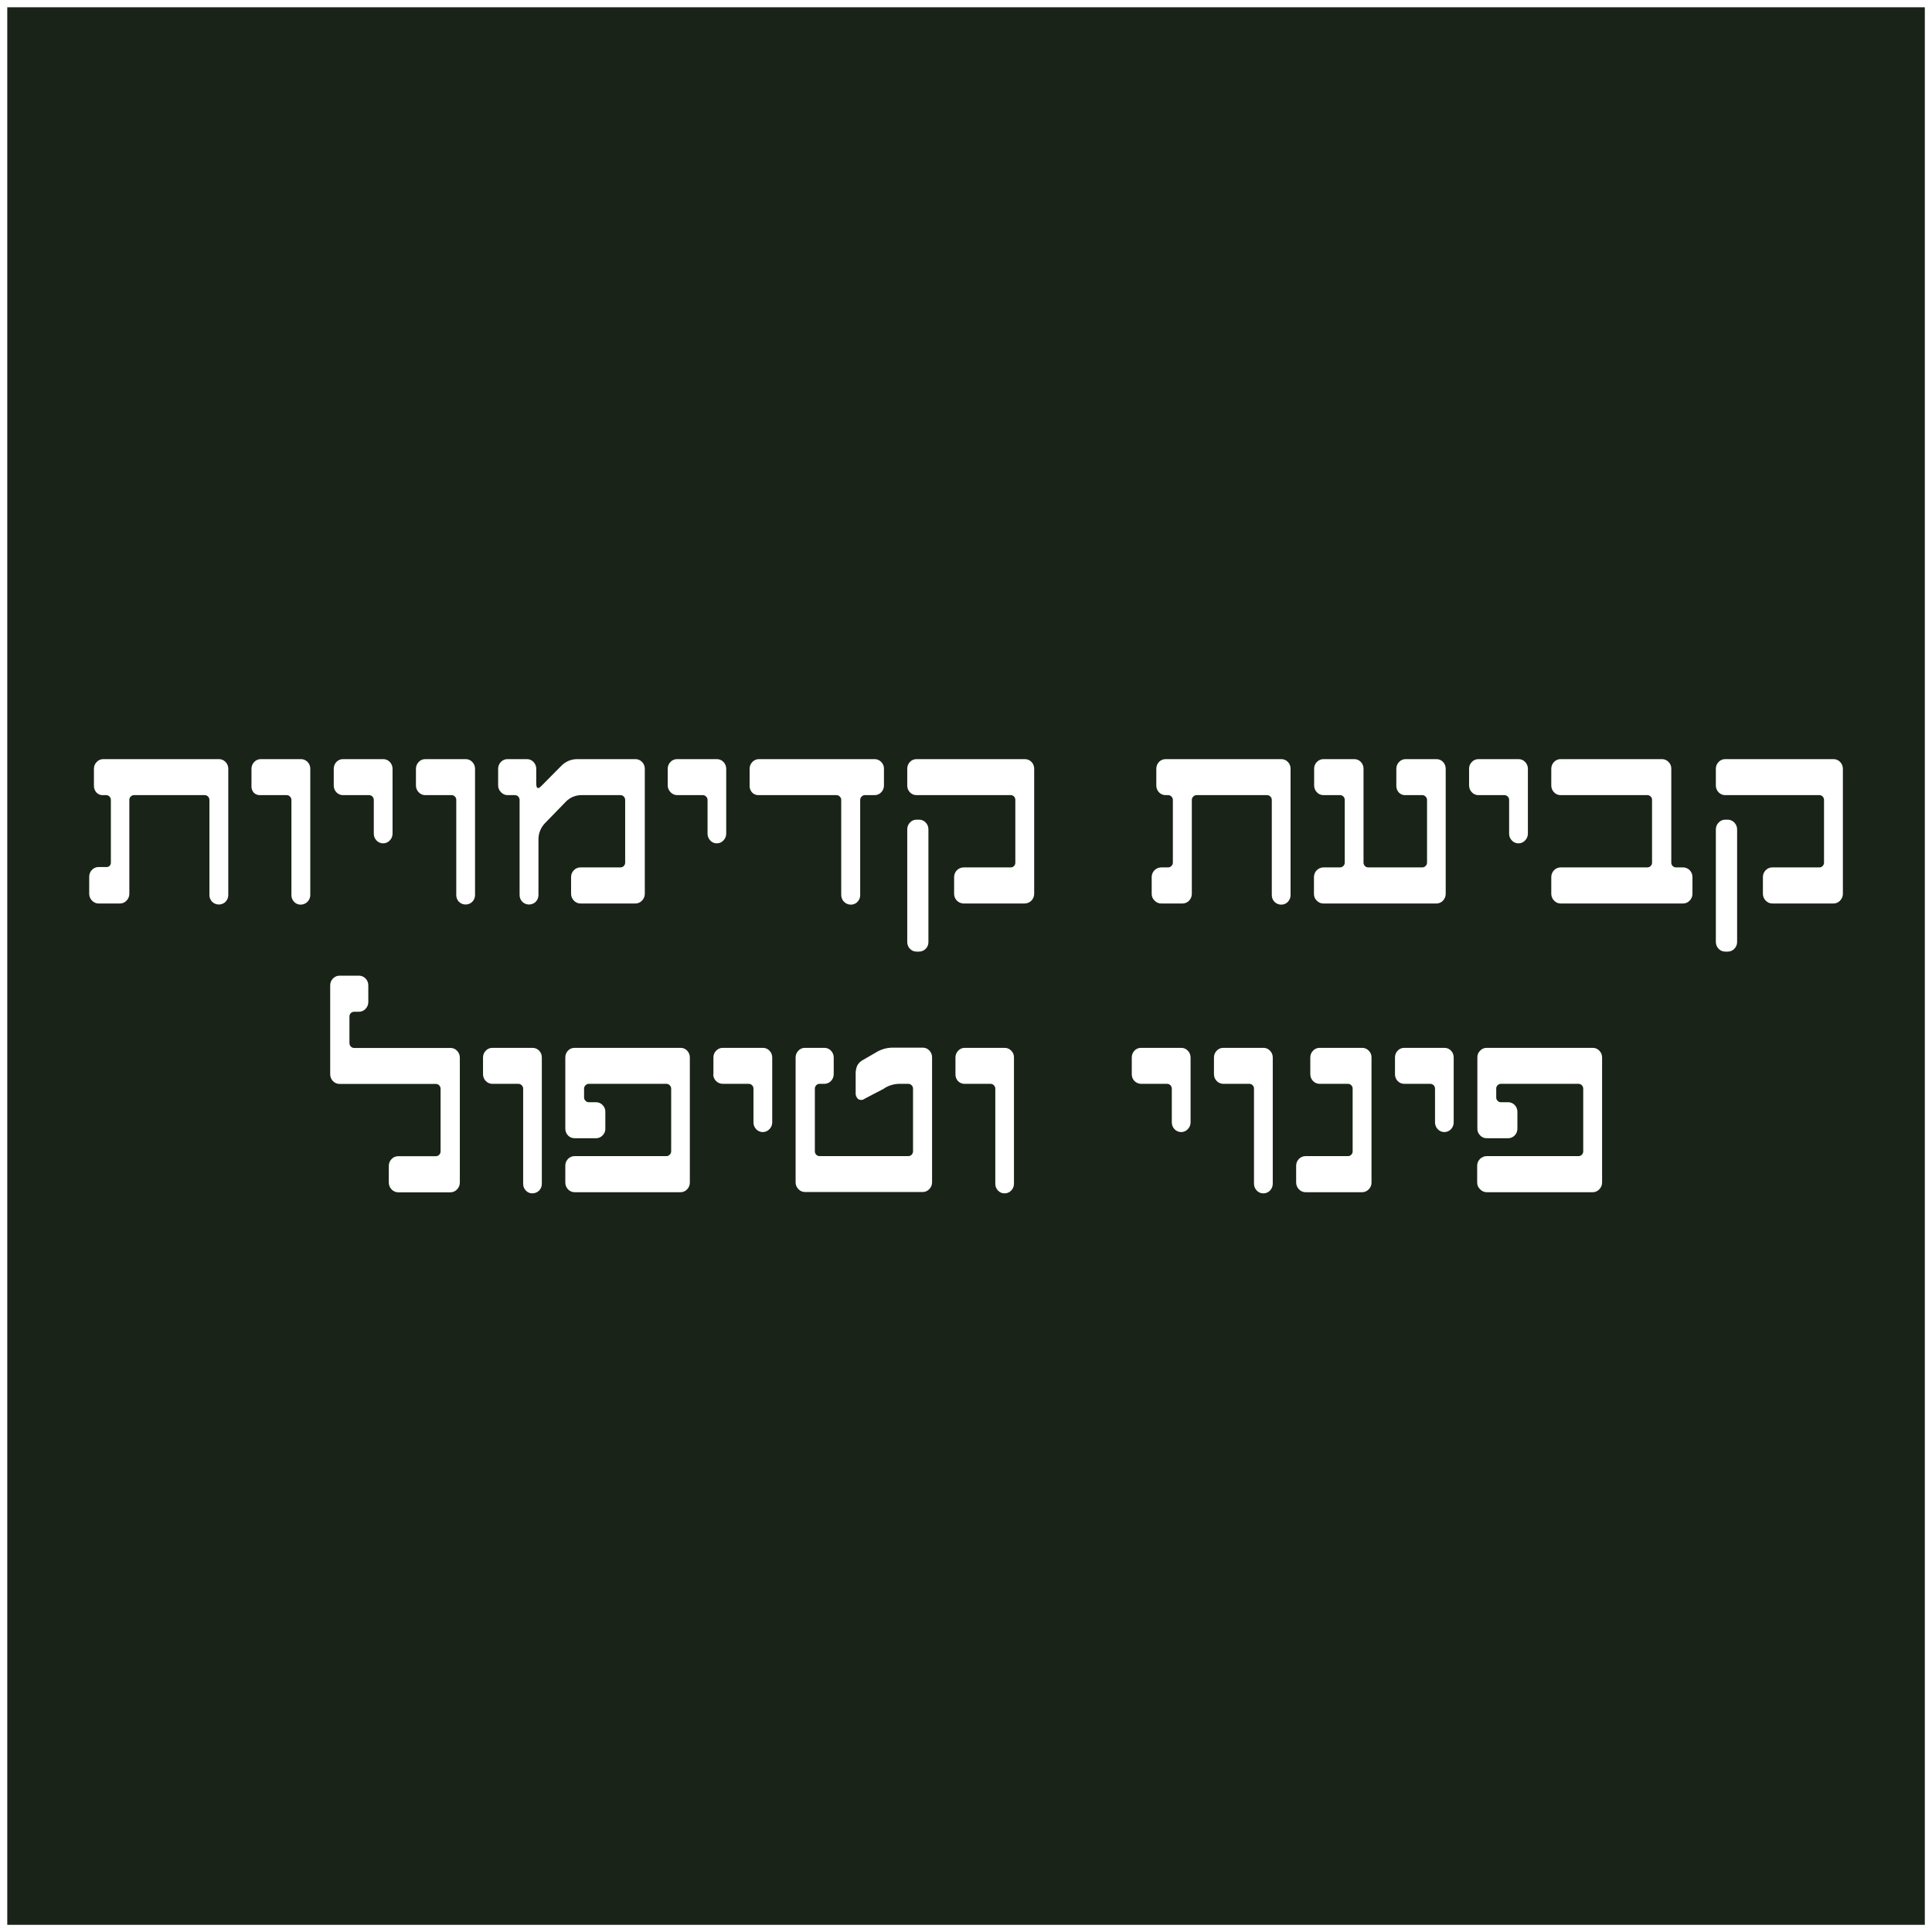
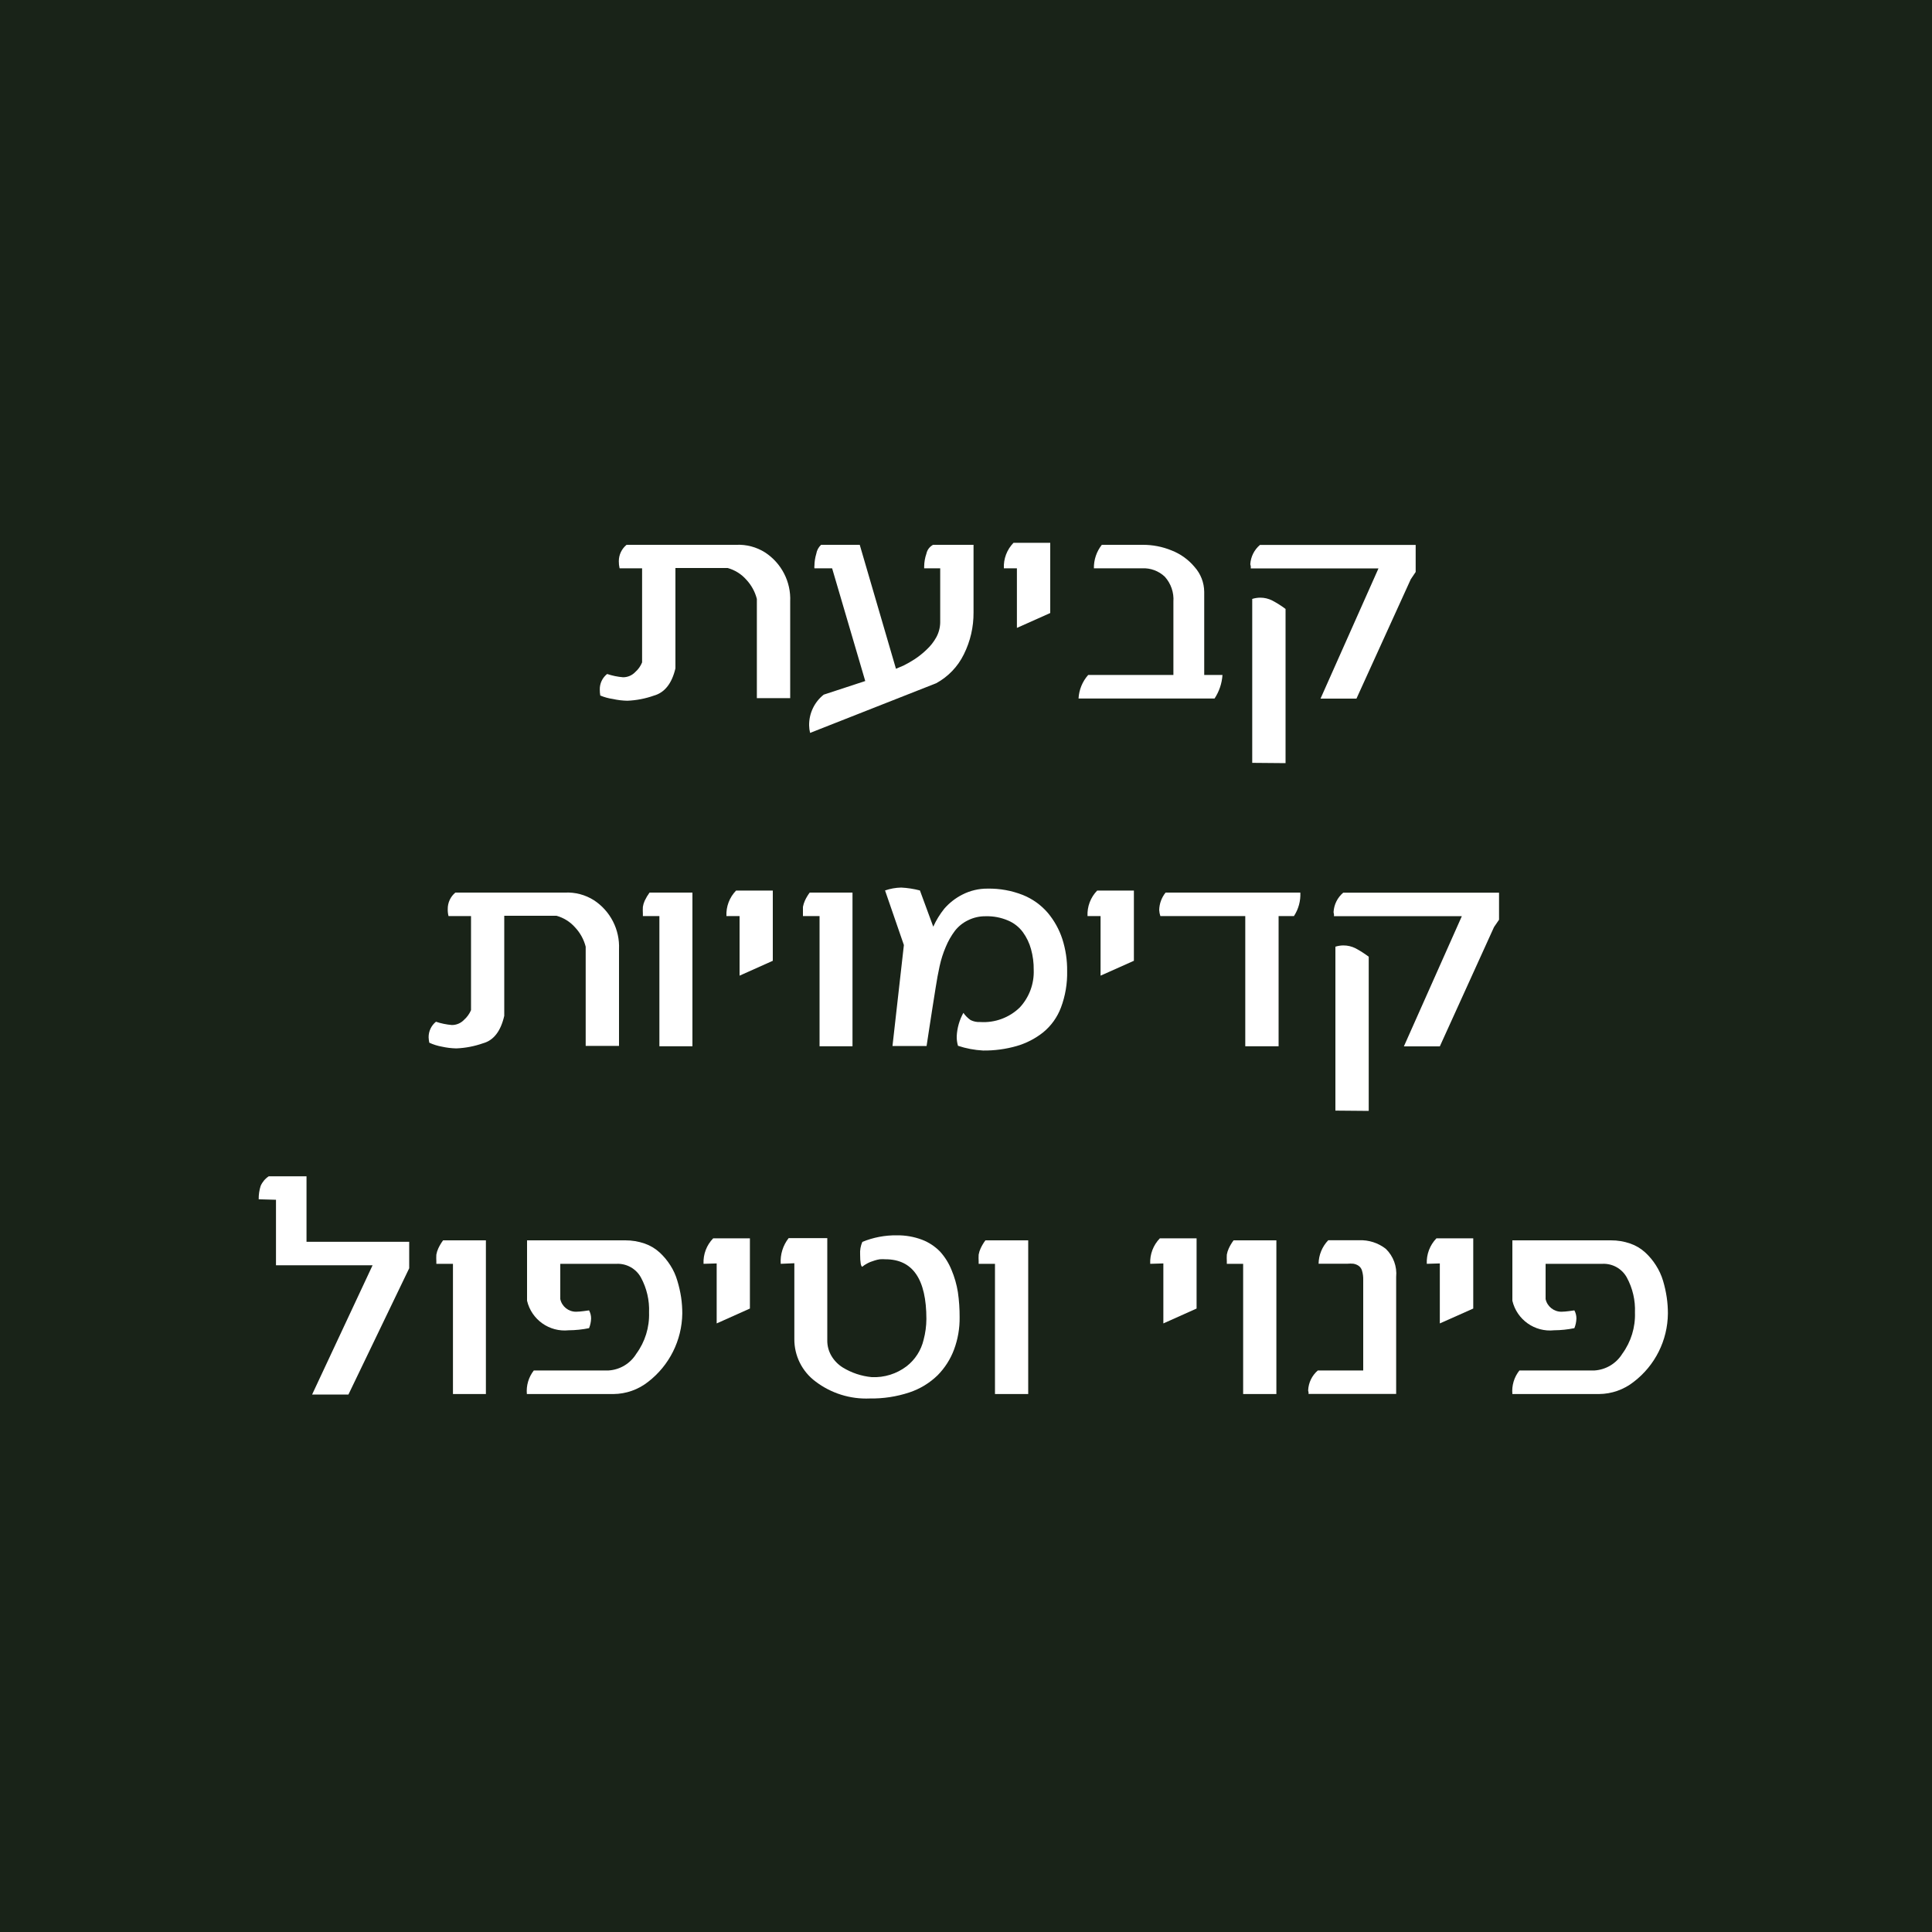
- <svg xmlns="http://www.w3.org/2000/svg" id="Layer_1" data-name="Layer 1" viewBox="0 0 200.75 200.75">
+ <svg xmlns="http://www.w3.org/2000/svg" id="Layer_1" data-name="Layer 1" viewBox="0 0 200 200">
  <defs>
-     <style>.cls-1{fill:#192318;stroke:#fff;stroke-miterlimit:10;stroke-width:0.75px;}.cls-2{fill:#fff;}</style>
+     <style>.cls-1{fill:#192318;}.cls-2{fill:#fff;}</style>
  </defs>
-   <rect class="cls-1" x="0.38" y="0.38" width="200" height="200" />
-   <path class="cls-2" d="M8.89,92.5V90.75A1,1,0,0,1,9.18,90a.94.94,0,0,1,.69-.29h.74A.47.47,0,0,0,11,89.6a.48.48,0,0,0,.14-.35V82.74a.5.5,0,0,0-.14-.35.47.47,0,0,0-.35-.15h-.25A.91.91,0,0,1,9.67,82a1,1,0,0,1-.29-.71V79.5a1,1,0,0,1,.29-.71.91.91,0,0,1,.69-.29h12a.91.91,0,0,1,.69.29,1,1,0,0,1,.29.71V92.62a1,1,0,0,1-.29.71,1,1,0,0,1-1.38,0,1,1,0,0,1-.29-.71V82.74a.5.5,0,0,0-.14-.35.47.47,0,0,0-.35-.15H13.55a.47.47,0,0,0-.35.15.46.46,0,0,0-.14.35V92.5a1,1,0,0,1-.29.7.92.92,0,0,1-.69.3H9.87a.92.92,0,0,1-.69-.3A1,1,0,0,1,8.89,92.5Z" transform="translate(0.38 0.38)" />
-   <path class="cls-2" d="M25.75,81.24V79.5a1,1,0,0,1,.29-.71.91.91,0,0,1,.69-.29h4.15a.94.94,0,0,1,.7.29,1,1,0,0,1,.28.71V92.62a1,1,0,0,1-1,1,.91.91,0,0,1-.68-.29,1,1,0,0,1-.28-.71V82.74a.47.47,0,0,0-.15-.35.45.45,0,0,0-.34-.15h-2.7A.91.91,0,0,1,26,82,1,1,0,0,1,25.75,81.24Z" transform="translate(0.38 0.38)" />
-   <path class="cls-2" d="M34.3,81.24V79.5a1,1,0,0,1,.28-.71.91.91,0,0,1,.69-.29h4.16a.91.91,0,0,1,.69.29,1,1,0,0,1,.29.71v6.75a1,1,0,0,1-.29.7.94.94,0,0,1-1.38,0,1,1,0,0,1-.28-.7V82.74a.5.5,0,0,0-.14-.35.47.47,0,0,0-.35-.15h-2.7a.91.91,0,0,1-.69-.29A1,1,0,0,1,34.3,81.24Z" transform="translate(0.38 0.38)" />
-   <path class="cls-2" d="M42.84,81.24V79.5a1,1,0,0,1,.29-.71.91.91,0,0,1,.69-.29H48a.91.91,0,0,1,.69.29,1,1,0,0,1,.29.71V92.62a1,1,0,0,1-.29.71,1,1,0,0,1-1.38,0,1,1,0,0,1-.28-.71V82.74a.46.46,0,0,0-.14-.35.45.45,0,0,0-.35-.15H43.82a.91.91,0,0,1-.69-.29A1,1,0,0,1,42.84,81.24Z" transform="translate(0.38 0.38)" />
-   <path class="cls-2" d="M51.38,81.24V79.5a1,1,0,0,1,.29-.71.91.91,0,0,1,.69-.29h2a.91.91,0,0,1,.69.29,1,1,0,0,1,.29.71V81c0,.56.17.66.52.3l2.08-2.1a2.29,2.29,0,0,1,1.7-.7h6a.91.91,0,0,1,.69.29,1,1,0,0,1,.29.71v13a1,1,0,0,1-.29.7.92.92,0,0,1-.69.3H59.94a.92.92,0,0,1-.69-.3,1,1,0,0,1-.29-.7V90.75a1,1,0,0,1,.29-.71.94.94,0,0,1,.69-.29h4.15a.47.47,0,0,0,.35-.15.48.48,0,0,0,.14-.35V82.74a.5.5,0,0,0-.14-.35.47.47,0,0,0-.35-.15h-4a2.25,2.25,0,0,0-1.7.71l-2.11,2.17a2.43,2.43,0,0,0-.71,1.77v5.73a1,1,0,0,1-.29.71,1,1,0,0,1-1.38,0,1,1,0,0,1-.29-.71V82.74a.5.5,0,0,0-.14-.35.47.47,0,0,0-.35-.15h-.74a.91.91,0,0,1-.69-.29A1,1,0,0,1,51.38,81.24Z" transform="translate(0.38 0.38)" />
-   <path class="cls-2" d="M69,81.24V79.5a1,1,0,0,1,.29-.71A.91.91,0,0,1,70,78.5H74.1a.91.91,0,0,1,.69.29,1,1,0,0,1,.29.71v6.75a1,1,0,0,1-.29.7.92.92,0,0,1-.69.3.88.88,0,0,1-.68-.3,1,1,0,0,1-.28-.7V82.74a.47.47,0,0,0-.15-.35.45.45,0,0,0-.34-.15H70a.91.91,0,0,1-.69-.29A1,1,0,0,1,69,81.24Z" transform="translate(0.38 0.38)" />
-   <path class="cls-2" d="M77.51,81.24V79.5a1,1,0,0,1,.29-.71.91.91,0,0,1,.69-.29h12a.91.91,0,0,1,.69.29.94.94,0,0,1,.29.71v1.74a1,1,0,0,1-.29.71.91.91,0,0,1-.69.29h-1a.45.45,0,0,0-.34.15.47.47,0,0,0-.15.35v9.88a1,1,0,0,1-.28.71.94.94,0,0,1-.69.29,1,1,0,0,1-1-1V82.74a.47.47,0,0,0-.15-.35.45.45,0,0,0-.34-.15H78.49A.91.91,0,0,1,77.8,82,1,1,0,0,1,77.51,81.24Z" transform="translate(0.38 0.38)" />
-   <path class="cls-2" d="M93.89,81.24V79.5a1,1,0,0,1,.28-.71.91.91,0,0,1,.69-.29H106.1a.94.94,0,0,1,.7.29,1,1,0,0,1,.28.71v13a1,1,0,0,1-1,1H99.76a1,1,0,0,1-1-1V90.75a1,1,0,0,1,1-1h4.89a.45.45,0,0,0,.34-.15.48.48,0,0,0,.13-.35V82.74a.49.49,0,0,0-.13-.35.45.45,0,0,0-.34-.15H94.86a.91.91,0,0,1-.69-.29A1,1,0,0,1,93.89,81.24Zm0,16.26V85.79a1,1,0,0,1,.28-.7.92.92,0,0,1,.69-.3h.25a.92.92,0,0,1,.7.3,1,1,0,0,1,.28.7V97.5a1,1,0,0,1-.28.71,1,1,0,0,1-.7.29h-.25a.94.94,0,0,1-.69-.29A1,1,0,0,1,93.89,97.5Z" transform="translate(0.38 0.38)" />
-   <path class="cls-2" d="M119.29,92.5V90.75a1,1,0,0,1,1-1H121a.45.45,0,0,0,.34-.15.45.45,0,0,0,.15-.35V82.74a.47.47,0,0,0-.15-.35.45.45,0,0,0-.34-.15h-.25a.93.93,0,0,1-.7-.29,1,1,0,0,1-.28-.71V79.5a1,1,0,0,1,.28-.71.93.93,0,0,1,.7-.29h12a.91.91,0,0,1,.69.29,1,1,0,0,1,.28.71V92.62a1,1,0,0,1-.28.71.94.94,0,0,1-.69.29,1,1,0,0,1-.7-.29,1,1,0,0,1-.28-.71V82.74a.47.47,0,0,0-.15-.35.45.45,0,0,0-.34-.15h-7.33a.45.45,0,0,0-.34.15.47.47,0,0,0-.15.35V92.5a1,1,0,0,1-.28.7.94.94,0,0,1-.7.3h-2.2a.92.92,0,0,1-.69-.3A.93.93,0,0,1,119.29,92.5Z" transform="translate(0.38 0.38)" />
-   <path class="cls-2" d="M136.15,92.5V90.75a1,1,0,0,1,1-1h1.72a.5.5,0,0,0,.48-.5V82.74a.46.46,0,0,0-.14-.35.45.45,0,0,0-.34-.15h-1.72a.91.91,0,0,1-.69-.29,1,1,0,0,1-.29-.71V79.5a.94.94,0,0,1,.29-.71.91.91,0,0,1,.69-.29h3.18a.91.91,0,0,1,.69.29,1,1,0,0,1,.28.71v9.75a.48.48,0,0,0,.14.35.47.47,0,0,0,.35.15h5.62a.45.45,0,0,0,.34-.15.45.45,0,0,0,.15-.35V82.74a.47.47,0,0,0-.15-.35.45.45,0,0,0-.34-.15h-1.71A.91.91,0,0,1,145,82a1,1,0,0,1-.29-.71V79.5a1,1,0,0,1,.29-.71.91.91,0,0,1,.69-.29h3.18a.91.91,0,0,1,.69.29,1,1,0,0,1,.28.71v13a1,1,0,0,1-.28.7.92.92,0,0,1-.69.3H137.13a.92.92,0,0,1-.69-.3A.93.93,0,0,1,136.15,92.5Z" transform="translate(0.38 0.38)" />
-   <path class="cls-2" d="M152.27,81.24V79.5a.94.94,0,0,1,.29-.71.91.91,0,0,1,.69-.29h4.15a.91.91,0,0,1,.69.29,1,1,0,0,1,.29.71v6.75a1,1,0,0,1-.29.7.94.94,0,0,1-1.38,0,1,1,0,0,1-.28-.7V82.74a.46.46,0,0,0-.14-.35.47.47,0,0,0-.35-.15h-2.69a.91.91,0,0,1-.69-.29A1,1,0,0,1,152.27,81.24Z" transform="translate(0.38 0.38)" />
-   <path class="cls-2" d="M160.81,92.5V90.75a1,1,0,0,1,.29-.71.94.94,0,0,1,.69-.29h9a.47.47,0,0,0,.35-.15.45.45,0,0,0,.14-.35V82.74a.46.46,0,0,0-.14-.35.47.47,0,0,0-.35-.15h-9a.91.91,0,0,1-.69-.29,1,1,0,0,1-.29-.71V79.5a1,1,0,0,1,.29-.71.91.91,0,0,1,.69-.29H172.3a.91.91,0,0,1,.69.29.94.94,0,0,1,.29.71v9.75a.48.48,0,0,0,.14.35.47.47,0,0,0,.35.15h.73a.94.94,0,0,1,.69.29,1,1,0,0,1,.29.71V92.5a1,1,0,0,1-.29.7.92.92,0,0,1-.69.3H161.79a.92.92,0,0,1-.69-.3A1,1,0,0,1,160.81,92.5Z" transform="translate(0.38 0.38)" />
-   <path class="cls-2" d="M177.91,81.24V79.5a1,1,0,0,1,.29-.71.91.91,0,0,1,.69-.29h11.24a.91.91,0,0,1,.69.29,1,1,0,0,1,.29.71v13a1,1,0,0,1-.29.7.92.92,0,0,1-.69.3h-6.35a.92.92,0,0,1-.69-.3,1,1,0,0,1-.29-.7V90.75a1,1,0,0,1,.29-.71.94.94,0,0,1,.69-.29h4.89a.43.43,0,0,0,.34-.15.48.48,0,0,0,.14-.35V82.74a.5.5,0,0,0-.14-.35.43.43,0,0,0-.34-.15h-9.78a.91.91,0,0,1-.69-.29A1,1,0,0,1,177.91,81.24Zm0,16.26V85.79a1,1,0,0,1,.29-.7.92.92,0,0,1,.69-.3h.25a.92.92,0,0,1,.69.3,1,1,0,0,1,.29.7V97.5a1,1,0,0,1-.29.71.94.94,0,0,1-.69.29h-.25a.94.94,0,0,1-.69-.29A1,1,0,0,1,177.91,97.5Z" transform="translate(0.38 0.38)" />
-   <path class="cls-2" d="M33.93,111.24V102a1,1,0,0,1,.29-.71.94.94,0,0,1,.69-.29h2a.94.94,0,0,1,.69.29,1,1,0,0,1,.29.71v1.75a1,1,0,0,1-.29.7.92.92,0,0,1-.69.3h-.49a.5.5,0,0,0-.35.14.52.52,0,0,0-.14.36V108a.52.52,0,0,0,.14.36.47.47,0,0,0,.35.15h10a.91.91,0,0,1,.69.29,1,1,0,0,1,.29.71v13a1,1,0,0,1-.29.7.92.92,0,0,1-.69.3H41a.92.92,0,0,1-.69-.3,1,1,0,0,1-.29-.7v-1.75a1,1,0,0,1,.29-.71.94.94,0,0,1,.69-.29h3.91a.47.47,0,0,0,.35-.15.5.5,0,0,0,.14-.35v-6.51a.5.5,0,0,0-.14-.35.47.47,0,0,0-.35-.15h-10a.94.94,0,0,1-.69-.29A1,1,0,0,1,33.93,111.24Z" transform="translate(0.38 0.38)" />
-   <path class="cls-2" d="M49.81,111.24V109.5a1,1,0,0,1,.29-.71.91.91,0,0,1,.69-.29h4.15a.94.94,0,0,1,.7.29,1,1,0,0,1,.28.71v13.12a1,1,0,0,1-.28.71,1,1,0,0,1-.7.29.91.91,0,0,1-.68-.29,1,1,0,0,1-.28-.71v-9.88a.47.47,0,0,0-.15-.35.45.45,0,0,0-.34-.15h-2.7a.94.94,0,0,1-.69-.29A1,1,0,0,1,49.81,111.24Z" transform="translate(0.38 0.38)" />
-   <path class="cls-2" d="M58.36,122.5v-1.75a1,1,0,0,1,.28-.71.94.94,0,0,1,.69-.29h9.54a.45.45,0,0,0,.34-.15.47.47,0,0,0,.15-.35v-6.51a.47.47,0,0,0-.15-.35.45.45,0,0,0-.34-.15H60.8a.45.45,0,0,0-.34.15.47.47,0,0,0-.15.35v.91a.47.47,0,0,0,.15.35.45.45,0,0,0,.34.15h.74a.91.91,0,0,1,.69.29.94.94,0,0,1,.29.71v1.74a.94.94,0,0,1-.29.71.91.91,0,0,1-.69.29H59.33a.91.91,0,0,1-.69-.29,1,1,0,0,1-.28-.71V109.5a1,1,0,0,1,.28-.71.91.91,0,0,1,.69-.29h11a.91.91,0,0,1,.69.29,1,1,0,0,1,.28.71v13a1,1,0,0,1-.28.7.92.92,0,0,1-.69.3h-11a.92.92,0,0,1-.69-.3A1,1,0,0,1,58.36,122.5Z" transform="translate(0.38 0.38)" />
-   <path class="cls-2" d="M73.75,111.24V109.5a.94.94,0,0,1,.29-.71.91.91,0,0,1,.69-.29h4.15a.91.91,0,0,1,.69.29,1,1,0,0,1,.29.71v6.75a1,1,0,0,1-.29.7.94.94,0,0,1-1.38,0,1,1,0,0,1-.28-.7v-3.51a.46.46,0,0,0-.14-.35.47.47,0,0,0-.35-.15H74.73a1,1,0,0,1-1-1Z" transform="translate(0.38 0.38)" />
-   <path class="cls-2" d="M82.29,122.5v-13a1,1,0,0,1,.29-.71.91.91,0,0,1,.69-.29h2a.91.91,0,0,1,.69.29,1,1,0,0,1,.29.71v1.74a1,1,0,0,1-.29.71.94.94,0,0,1-.69.29h-.49a.47.47,0,0,0-.35.15.5.5,0,0,0-.14.35v6.51a.5.5,0,0,0,.14.35.47.47,0,0,0,.35.15H94a.47.47,0,0,0,.35-.15.5.5,0,0,0,.14-.35v-6.51a.5.5,0,0,0-.14-.35.47.47,0,0,0-.35-.15H93.1a2.92,2.92,0,0,0-1.69.53l-1.92,1a.6.6,0,0,1-.69.06.78.78,0,0,1-.27-.68v-1.93a2.11,2.11,0,0,1,.16-.87,1.39,1.39,0,0,1,.56-.57L90.6,109a3.31,3.31,0,0,1,1.7-.52h3.19a.91.91,0,0,1,.69.29,1,1,0,0,1,.29.71v13a1,1,0,0,1-.29.7.92.92,0,0,1-.69.3H83.27a.92.92,0,0,1-.69-.3A1,1,0,0,1,82.29,122.5Z" transform="translate(0.38 0.38)" />
-   <path class="cls-2" d="M98.9,111.24V109.5a1,1,0,0,1,.29-.71.91.91,0,0,1,.69-.29H104a.91.91,0,0,1,.69.29.94.94,0,0,1,.29.71v13.12a1,1,0,0,1-.29.71.94.94,0,0,1-.69.29.91.91,0,0,1-.68-.29,1,1,0,0,1-.28-.71v-9.88a.47.47,0,0,0-.15-.35.45.45,0,0,0-.34-.15h-2.7a.94.94,0,0,1-.69-.29A1,1,0,0,1,98.9,111.24Z" transform="translate(0.38 0.38)" />
-   <path class="cls-2" d="M117.22,111.24V109.5a1,1,0,0,1,.28-.71.91.91,0,0,1,.7-.29h4.15a.91.91,0,0,1,.69.29,1,1,0,0,1,.29.71v6.75a1,1,0,0,1-.29.7.94.94,0,0,1-1.38,0,1,1,0,0,1-.28-.7v-3.51a.5.5,0,0,0-.14-.35.47.47,0,0,0-.35-.15H118.2a1,1,0,0,1-.7-.29A1,1,0,0,1,117.22,111.24Z" transform="translate(0.38 0.38)" />
-   <path class="cls-2" d="M125.76,111.24V109.5a1,1,0,0,1,.29-.71.91.91,0,0,1,.69-.29h4.15a.91.91,0,0,1,.69.29,1,1,0,0,1,.29.71v13.12a1,1,0,0,1-.29.71.94.94,0,0,1-.69.29.91.91,0,0,1-.68-.29,1,1,0,0,1-.29-.71v-9.88a.46.46,0,0,0-.14-.35.45.45,0,0,0-.34-.15h-2.7a.94.94,0,0,1-.69-.29A1,1,0,0,1,125.76,111.24Z" transform="translate(0.38 0.38)" />
-   <path class="cls-2" d="M134.3,122.5v-1.75a1,1,0,0,1,.29-.71.94.94,0,0,1,.69-.29h4.41a.45.45,0,0,0,.34-.15.46.46,0,0,0,.14-.35v-6.51a.46.46,0,0,0-.14-.35.45.45,0,0,0-.34-.15h-2.94a.94.94,0,0,1-.69-.29,1,1,0,0,1-.29-.71V109.5a1,1,0,0,1,.29-.71.91.91,0,0,1,.69-.29h4.4a.91.91,0,0,1,.69.29.94.94,0,0,1,.29.71v13a.93.93,0,0,1-.29.7.92.92,0,0,1-.69.3h-5.87a.92.92,0,0,1-.69-.3A1,1,0,0,1,134.3,122.5Z" transform="translate(0.38 0.38)" />
-   <path class="cls-2" d="M144.57,111.24V109.5a1,1,0,0,1,.28-.71.91.91,0,0,1,.69-.29h4.16a.91.91,0,0,1,.69.29,1,1,0,0,1,.28.71v6.75a1,1,0,0,1-.28.7.94.94,0,0,1-1.38,0,1,1,0,0,1-.28-.7v-3.51a.5.5,0,0,0-.14-.35.47.47,0,0,0-.35-.15h-2.7a.94.94,0,0,1-.69-.29A1,1,0,0,1,144.57,111.24Z" transform="translate(0.38 0.38)" />
-   <path class="cls-2" d="M153.11,122.5v-1.75a1,1,0,0,1,1-1h9.53a.47.47,0,0,0,.35-.15.5.5,0,0,0,.14-.35v-6.51a.5.5,0,0,0-.14-.35.47.47,0,0,0-.35-.15h-8.07a.45.45,0,0,0-.34.15.46.46,0,0,0-.14.35v.91a.46.46,0,0,0,.14.35.45.45,0,0,0,.34.15h.74a.93.93,0,0,1,.7.29,1,1,0,0,1,.28.71v1.74a1,1,0,0,1-.28.71.93.93,0,0,1-.7.29h-2.2a.91.91,0,0,1-.69-.29.94.94,0,0,1-.29-.71V109.5a.94.94,0,0,1,.29-.71.91.91,0,0,1,.69-.29h11a.91.91,0,0,1,.69.29,1,1,0,0,1,.29.71v13a1,1,0,0,1-.29.7.92.92,0,0,1-.69.3h-11a.92.92,0,0,1-.69-.3A.93.93,0,0,1,153.11,122.5Z" transform="translate(0.38 0.38)" />
+   <rect class="cls-1" width="200" height="200" />
+   <path class="cls-2" d="M62.09,71.38a2,2,0,0,1,.76-1.61,7,7,0,0,0,1.65.34,1.73,1.73,0,0,0,1.26-.54,2.64,2.64,0,0,0,.71-1V58.83H64.14a3.13,3.13,0,0,1-.08-.73,2.19,2.19,0,0,1,.8-1.7H76.2a5.13,5.13,0,0,1,3,.79,5.75,5.75,0,0,1,2.6,5.08v10H78.35V62A4.58,4.58,0,0,0,77.25,60a4,4,0,0,0-1.92-1.2H69.92V69.19c-.37,1.57-1.12,2.51-2.23,2.82a9.36,9.36,0,0,1-2.75.53,7.56,7.56,0,0,1-1.49-.18A5.36,5.36,0,0,1,62.14,72,3.45,3.45,0,0,1,62.09,71.38Z" transform="translate(0 0)" />
+   <path class="cls-2" d="M83.76,75.1a4,4,0,0,1,1.51-3.19l4.3-1.41L86.14,58.83H84.31a.82.82,0,0,1,0-.27,4.45,4.45,0,0,1,.19-1.23A1.61,1.61,0,0,1,85,56.4h4l3.75,12.83q.36-.14.78-.33a11.56,11.56,0,0,0,1.14-.65,8.44,8.44,0,0,0,1.25-1,5.1,5.1,0,0,0,1-1.27,3.31,3.31,0,0,0,.41-1.57V58.83H95.67v-.2a4.16,4.16,0,0,1,.23-1.31,1.35,1.35,0,0,1,.69-.92h4.19v7a9.54,9.54,0,0,1-1,4.33,6.8,6.8,0,0,1-2.87,3L83.86,75.87A3.54,3.54,0,0,1,83.76,75.1Z" transform="translate(0 0)" />
+   <path class="cls-2" d="M103.92,58.83a3.54,3.54,0,0,1,1-2.64h3.8v7.27L105.27,65V58.83Z" transform="translate(0 0)" />
+   <path class="cls-2" d="M111.65,72.31a4,4,0,0,1,1-2.44h8.82V62.29a3.49,3.49,0,0,0-.89-2.59,3.19,3.19,0,0,0-2.34-.87h-5a3.82,3.82,0,0,1,.82-2.43h4.22a7.76,7.76,0,0,1,3,.58,5.87,5.87,0,0,1,2.38,1.71,3.91,3.91,0,0,1,1,2.57v8.61h1.89a5,5,0,0,1-.82,2.44Z" transform="translate(0 0)" />
+   <path class="cls-2" d="M129.43,58.41a2.85,2.85,0,0,1,1-2h16.12v2.8l-.51.76-5.62,12.35h-3.72l6-13.48H129.48s0-.13,0-.22A1,1,0,0,1,129.43,58.41Zm.2,20.56V62a2.84,2.84,0,0,1,.82-.13,2.72,2.72,0,0,1,1.26.3,10,10,0,0,1,1.37.87V79Z" transform="translate(0 0)" />
+   <path class="cls-2" d="M44.37,107.38a2.05,2.05,0,0,1,.76-1.61,7,7,0,0,0,1.65.34,1.73,1.73,0,0,0,1.26-.54,2.8,2.8,0,0,0,.72-1V94.83H46.43a2.67,2.67,0,0,1-.08-.73,2.18,2.18,0,0,1,.79-1.7H58.48a5.13,5.13,0,0,1,3,.79,5.75,5.75,0,0,1,2.6,5.08v10H60.63V98a4.58,4.58,0,0,0-1.1-2,4,4,0,0,0-1.92-1.2H52.2v10.36Q51.65,107.55,50,108a9.48,9.48,0,0,1-2.76.53,7.56,7.56,0,0,1-1.49-.18,5.36,5.36,0,0,1-1.31-.41A3.45,3.45,0,0,1,44.37,107.38Z" transform="translate(0 0)" />
+   <path class="cls-2" d="M66.55,94.83v-.26a6.09,6.09,0,0,1,0-.69,2.42,2.42,0,0,1,.19-.64,5.26,5.26,0,0,1,.5-.84h4.44v15.91H68.26V94.83Z" transform="translate(0 0)" />
+   <path class="cls-2" d="M75.2,94.83a3.54,3.54,0,0,1,1-2.64H80v7.27L76.56,101V94.83Z" transform="translate(0 0)" />
+   <path class="cls-2" d="M83.12,94.83v-.26c0-.29,0-.53,0-.69a3,3,0,0,1,.2-.64,4.61,4.61,0,0,1,.5-.84h4.43v15.91H84.84V94.83Z" transform="translate(0 0)" />
+   <path class="cls-2" d="M91.62,92.18a5.43,5.43,0,0,1,1.68-.3,9.59,9.59,0,0,1,1.93.3l1.38,3.75a8.75,8.75,0,0,1,1.14-1.86,6.18,6.18,0,0,1,1.87-1.46,5.62,5.62,0,0,1,2.62-.62,9.5,9.5,0,0,1,3.65.66,6.69,6.69,0,0,1,2.58,1.85,8.2,8.2,0,0,1,1.5,2.7,10.47,10.47,0,0,1,.5,3.33,10.09,10.09,0,0,1-.64,3.77,6.09,6.09,0,0,1-1.83,2.56,8,8,0,0,1-2.74,1.42,12.08,12.08,0,0,1-3.49.47,9.94,9.94,0,0,1-2.6-.49,3.23,3.23,0,0,1-.13-1,5.54,5.54,0,0,1,.69-2.41,2.92,2.92,0,0,0,.75.75,2,2,0,0,0,1,.2,5.37,5.37,0,0,0,4.09-1.51,5.42,5.42,0,0,0,1.44-3.89,7.67,7.67,0,0,0-.28-2.15,5.45,5.45,0,0,0-.84-1.75,3.68,3.68,0,0,0-1.54-1.21,5.47,5.47,0,0,0-2.29-.44,4,4,0,0,0-1.86.42,3.83,3.83,0,0,0-1.35,1.09,7.59,7.59,0,0,0-.94,1.65,11,11,0,0,0-.64,2c-.15.69-.29,1.43-.41,2.22s-.24,1.53-.35,2.21-.21,1.37-.32,2.07-.2,1.29-.27,1.77H92.39l1.18-10.45Z" transform="translate(0 0)" />
+   <path class="cls-2" d="M112.58,94.83a3.54,3.54,0,0,1,1-2.64h3.8v7.27L113.93,101V94.83Z" transform="translate(0 0)" />
+   <path class="cls-2" d="M120,94.21a3,3,0,0,1,.66-1.81h13.95a4.07,4.07,0,0,1-.66,2.43h-1.59v13.48h-3.45V94.83h-8.79A2.41,2.41,0,0,1,120,94.21Z" transform="translate(0 0)" />
+   <path class="cls-2" d="M138.05,94.41a2.84,2.84,0,0,1,1-2h16.13v2.8l-.52.76-5.61,12.35h-3.72l6-13.48H138.09a1,1,0,0,0,0-.22A.83.83,0,0,1,138.05,94.41Zm.19,20.56V98a2.84,2.84,0,0,1,.82-.13,2.79,2.79,0,0,1,1.27.3,10.57,10.57,0,0,1,1.36.87V115Z" transform="translate(0 0)" />
+   <path class="cls-2" d="M26.78,124.15a4.37,4.37,0,0,1,.2-1.38,2.29,2.29,0,0,1,.84-1h3.91v6.78H42.36v2.74l-6.29,13.07H32.31l6.26-13.38h-10v-6.78Z" transform="translate(0 0)" />
+   <path class="cls-2" d="M45.17,130.83v-.26a6.09,6.09,0,0,1,0-.69,2.51,2.51,0,0,1,.2-.64,4.61,4.61,0,0,1,.5-.84h4.43v15.91H46.89V130.83Z" transform="translate(0 0)" />
+   <path class="cls-2" d="M54.54,144.31a3.47,3.47,0,0,1,.72-2.44H63a3.63,3.63,0,0,0,2.87-1.73,6.83,6.83,0,0,0,1.32-4.27,7,7,0,0,0-.84-3.62,2.74,2.74,0,0,0-2.52-1.42H58v3.65a1.66,1.66,0,0,0,1.63,1.31,6.75,6.75,0,0,0,.76-.06l.59-.08a1.74,1.74,0,0,1,.21.84,2.93,2.93,0,0,1-.21,1,10.89,10.89,0,0,1-2.11.22,4,4,0,0,1-4.31-3.06V128.4H64.73a6.08,6.08,0,0,1,2,.33,4.47,4.47,0,0,1,1.56.93,6.65,6.65,0,0,1,1.1,1.32,6,6,0,0,1,.73,1.61,12.32,12.32,0,0,1,.39,1.71,11.62,11.62,0,0,1,.12,1.67,9.08,9.08,0,0,1-3.54,7.08,5.86,5.86,0,0,1-3.59,1.26Z" transform="translate(0 0)" />
+   <path class="cls-2" d="M72.83,130.83a3.54,3.54,0,0,1,1-2.64h3.8v7.27L74.19,137v-6.21Z" transform="translate(0 0)" />
+   <path class="cls-2" d="M80.82,130.83a3.89,3.89,0,0,1,.82-2.66h4v10.56a3.09,3.09,0,0,0,.44,1.65,3.54,3.54,0,0,0,1.16,1.18,7,7,0,0,0,3,1,5.54,5.54,0,0,0,3.62-1.13,4.89,4.89,0,0,0,1.75-2.73,8.56,8.56,0,0,0,.29-2.16q0-6.18-4.24-6.18a3.77,3.77,0,0,0-.58,0,3.08,3.08,0,0,0-.52.12l-.44.15a3.08,3.08,0,0,0-.36.17l-.27.16-.16.12-.06.05c-.15,0-.23-.47-.23-1.27a2.79,2.79,0,0,1,.23-1.3,9.09,9.09,0,0,1,3.57-.68,7.16,7.16,0,0,1,2.62.46,5.21,5.21,0,0,1,1.86,1.23,6.39,6.39,0,0,1,1.18,1.89,10,10,0,0,1,.66,2.3,17.5,17.5,0,0,1,.18,2.6,9.24,9.24,0,0,1-.58,3.35,7.53,7.53,0,0,1-1.7,2.66,7.65,7.65,0,0,1-2.91,1.77,12.37,12.37,0,0,1-4.11.63,8.66,8.66,0,0,1-5.62-1.76,5.43,5.43,0,0,1-2.19-4.39v-7.85Z" transform="translate(0 0)" />
+   <path class="cls-2" d="M101.31,130.83v-.26a6.09,6.09,0,0,1,0-.69,2.51,2.51,0,0,1,.2-.64,4.61,4.61,0,0,1,.5-.84h4.43v15.91H103V130.83Z" transform="translate(0 0)" />
+   <path class="cls-2" d="M119.07,130.83a3.54,3.54,0,0,1,1-2.64h3.8v7.27L120.43,137v-6.21Z" transform="translate(0 0)" />
+   <path class="cls-2" d="M127,130.83v-.26a6.09,6.09,0,0,1,0-.69,2.51,2.51,0,0,1,.2-.64,4.61,4.61,0,0,1,.5-.84h4.43v15.91h-3.44V130.83Z" transform="translate(0 0)" />
+   <path class="cls-2" d="M135.42,143.93a2.88,2.88,0,0,1,1-2.06h4.7v-9.35a3.06,3.06,0,0,0-.13-1,.91.91,0,0,0-.4-.52,1.41,1.41,0,0,0-.49-.18,3.25,3.25,0,0,0-.6,0h-3a3.58,3.58,0,0,1,1-2.43h3.18a4.21,4.21,0,0,1,2.78.89,3.58,3.58,0,0,1,1.07,2.91v12.11h-9.07a1,1,0,0,0,0-.19C135.43,144,135.42,144,135.42,143.93Z" transform="translate(0 0)" />
+   <path class="cls-2" d="M147.7,130.83a3.57,3.57,0,0,1,1-2.64h3.81v7.27L149.05,137v-6.21Z" transform="translate(0 0)" />
+   <path class="cls-2" d="M156.56,144.31a3.42,3.42,0,0,1,.73-2.44h7.78a3.66,3.66,0,0,0,2.87-1.73,6.83,6.83,0,0,0,1.31-4.27,7,7,0,0,0-.84-3.62,2.74,2.74,0,0,0-2.52-1.42H160v3.65a1.67,1.67,0,0,0,1.64,1.31,6.78,6.78,0,0,0,.75-.06l.59-.08a1.74,1.74,0,0,1,.21.84,2.93,2.93,0,0,1-.21,1,10.87,10.87,0,0,1-2.1.22,4,4,0,0,1-4.32-3.06V128.4h10.2a6,6,0,0,1,2,.33,4.47,4.47,0,0,1,1.56.93,6.65,6.65,0,0,1,1.1,1.32,6.38,6.38,0,0,1,.74,1.61,12.26,12.26,0,0,1,.38,1.71,11.62,11.62,0,0,1,.12,1.67,9,9,0,0,1-3.54,7.08,5.86,5.86,0,0,1-3.59,1.26Z" transform="translate(0 0)" />
</svg>
